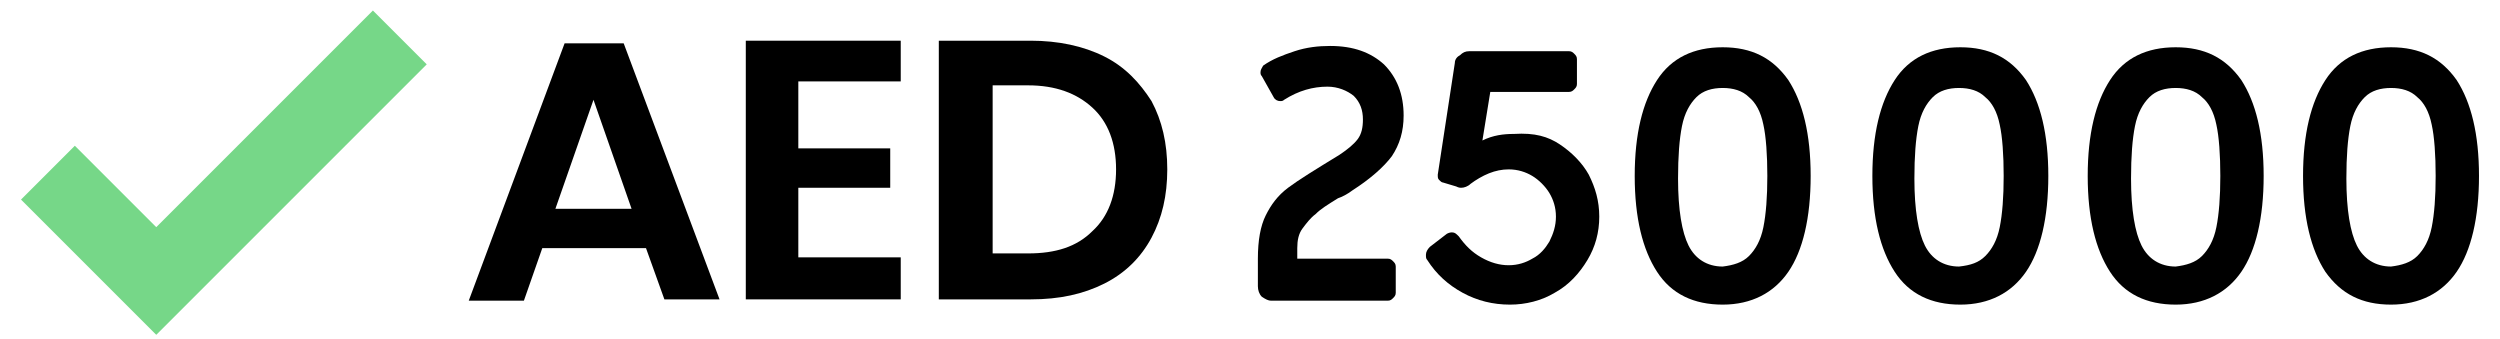
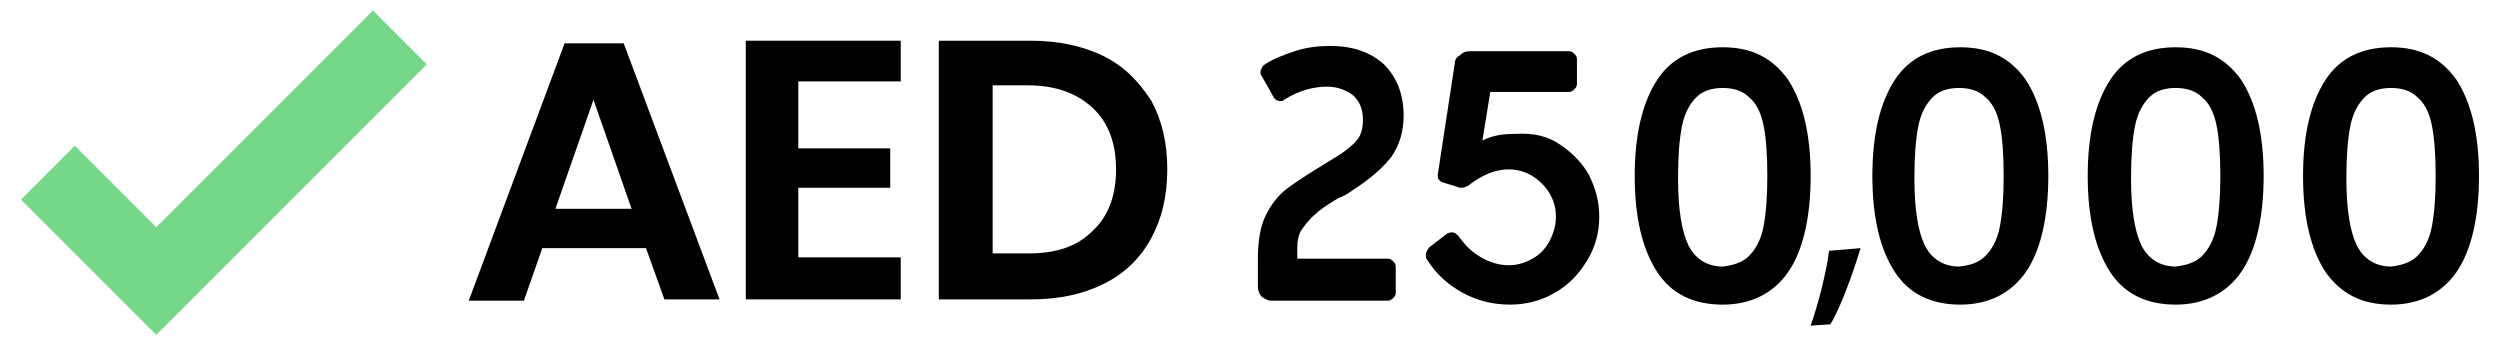
<svg xmlns="http://www.w3.org/2000/svg" xmlns:xlink="http://www.w3.org/1999/xlink" version="1.1" id="Lager_1" x="0px" y="0px" viewBox="0 0 190.4 25.8" style="enable-background:new 0 0 190.4 25.8;" xml:space="preserve">
  <style type="text/css">
	.st0{clip-path:url(#SVGID_2_);}
	.st1{clip-path:url(#SVGID_4_);fill:#76D788;}
</style>
-   <path d="M96.1,22.6c-0.2-0.2-0.3-0.5-0.3-0.8v-2.1c0-1.4,0.2-2.5,0.6-3.3c0.4-0.8,0.9-1.5,1.7-2.1s2.1-1.4,3.9-2.5  c0.6-0.4,1.1-0.8,1.4-1.2c0.3-0.4,0.4-0.9,0.4-1.5c0-0.7-0.2-1.3-0.7-1.8c-0.5-0.4-1.2-0.7-2-0.7c-1.1,0-2.2,0.3-3.3,1  c-0.1,0.1-0.2,0.1-0.3,0.1c-0.2,0-0.4-0.1-0.5-0.3l-0.9-1.6C96,5.7,96,5.6,96,5.5c0-0.2,0.1-0.3,0.2-0.5c0.7-0.5,1.5-0.8,2.4-1.1  s1.8-0.4,2.7-0.4c1.8,0,3.1,0.5,4.1,1.4c1,1,1.5,2.3,1.5,3.9c0,1.2-0.3,2.2-0.9,3.1c-0.6,0.8-1.6,1.7-3,2.6  c-0.4,0.3-0.8,0.5-1.1,0.6c-0.8,0.5-1.3,0.8-1.7,1.2c-0.4,0.3-0.7,0.7-1,1.1s-0.4,0.9-0.4,1.5v0.8h6.9c0.2,0,0.3,0.1,0.4,0.2  c0.1,0.1,0.2,0.2,0.2,0.4v2c0,0.2-0.1,0.3-0.2,0.4c-0.1,0.1-0.2,0.2-0.4,0.2h-8.9C96.6,22.9,96.4,22.8,96.1,22.6z" />
-   <path d="M118.8,11c0.9,0.6,1.7,1.4,2.2,2.3c0.5,1,0.8,2,0.8,3.2s-0.3,2.3-0.9,3.3c-0.6,1-1.4,1.9-2.5,2.5c-1,0.6-2.2,0.9-3.4,0.9  c-1.3,0-2.5-0.3-3.6-0.9c-1.1-0.6-2-1.4-2.7-2.5c-0.1-0.1-0.1-0.2-0.1-0.4s0.1-0.4,0.3-0.6c0.4-0.3,0.9-0.7,1.3-1  c0.2-0.1,0.3-0.1,0.4-0.1c0.2,0,0.3,0.1,0.5,0.3c0.5,0.7,1,1.2,1.7,1.6c0.7,0.4,1.4,0.6,2.1,0.6c0.7,0,1.3-0.2,1.8-0.5  c0.6-0.3,1-0.8,1.3-1.3c0.3-0.6,0.5-1.2,0.5-1.9c0-0.7-0.2-1.3-0.5-1.8s-0.8-1-1.3-1.3s-1.1-0.5-1.8-0.5c-0.5,0-1,0.1-1.5,0.3  s-1,0.5-1.4,0.8c-0.2,0.2-0.5,0.3-0.7,0.3c-0.1,0-0.2,0-0.4-0.1l-1-0.3c-0.1,0-0.2-0.1-0.3-0.2c-0.1-0.1-0.1-0.2-0.1-0.4l1.3-8.5  c0-0.3,0.2-0.5,0.4-0.6c0.2-0.2,0.4-0.3,0.7-0.3h7.6c0.2,0,0.3,0.1,0.4,0.2c0.1,0.1,0.2,0.2,0.2,0.4v1.9c0,0.2-0.1,0.3-0.2,0.4  c-0.1,0.1-0.2,0.2-0.4,0.2h-6l-0.6,3.7c0.8-0.4,1.6-0.5,2.4-0.5C116.9,10.1,117.9,10.4,118.8,11z" />
-   <path d="M126.2,20.7c-1.1-1.7-1.7-4.1-1.7-7.3s0.6-5.6,1.7-7.3c1.1-1.7,2.8-2.5,5-2.5s3.8,0.8,5,2.5c1.1,1.7,1.7,4.1,1.7,7.3  s-0.6,5.7-1.7,7.3c-1.1,1.6-2.8,2.5-5,2.5S127.3,22.4,126.2,20.7z M133.2,19.5c0.5-0.5,0.9-1.2,1.1-2.2c0.2-1,0.3-2.3,0.3-3.9  s-0.1-3-0.3-3.9c-0.2-1-0.6-1.7-1.1-2.1c-0.5-0.5-1.2-0.7-2-0.7s-1.5,0.2-2,0.7s-0.9,1.2-1.1,2.2c-0.2,1-0.3,2.3-0.3,4  c0,2.4,0.3,4.1,0.8,5.1s1.4,1.6,2.6,1.6C132,20.2,132.7,20,133.2,19.5z" />
+   <path d="M96.1,22.6c-0.2-0.2-0.3-0.5-0.3-0.8v-2.1c0-1.4,0.2-2.5,0.6-3.3c0.4-0.8,0.9-1.5,1.7-2.1s2.1-1.4,3.9-2.5  c0.6-0.4,1.1-0.8,1.4-1.2s0.4-0.9,0.4-1.5c0-0.7-0.2-1.3-0.7-1.8c-0.5-0.4-1.2-0.7-2-0.7c-1.1,0-2.2,0.3-3.3,1  c-0.1,0.1-0.2,0.1-0.3,0.1c-0.2,0-0.4-0.1-0.5-0.3l-0.9-1.6C96,5.7,96,5.6,96,5.5c0-0.2,0.1-0.3,0.2-0.5c0.7-0.5,1.5-0.8,2.4-1.1  s1.8-0.4,2.7-0.4c1.8,0,3.1,0.5,4.1,1.4c1,1,1.5,2.3,1.5,3.9c0,1.2-0.3,2.2-0.9,3.1c-0.6,0.8-1.6,1.7-3,2.6  c-0.4,0.3-0.8,0.5-1.1,0.6c-0.8,0.5-1.3,0.8-1.7,1.2c-0.4,0.3-0.7,0.7-1,1.1s-0.4,0.9-0.4,1.5v0.8h6.9c0.2,0,0.3,0.1,0.4,0.2  s0.2,0.2,0.2,0.4v2c0,0.2-0.1,0.3-0.2,0.4s-0.2,0.2-0.4,0.2h-8.9C96.6,22.9,96.4,22.8,96.1,22.6z" />
+   <path d="M118.8,11c0.9,0.6,1.7,1.4,2.2,2.3c0.5,1,0.8,2,0.8,3.2s-0.3,2.3-0.9,3.3s-1.4,1.9-2.5,2.5c-1,0.6-2.2,0.9-3.4,0.9  c-1.3,0-2.5-0.3-3.6-0.9s-2-1.4-2.7-2.5c-0.1-0.1-0.1-0.2-0.1-0.4s0.1-0.4,0.3-0.6c0.4-0.3,0.9-0.7,1.3-1c0.2-0.1,0.3-0.1,0.4-0.1  c0.2,0,0.3,0.1,0.5,0.3c0.5,0.7,1,1.2,1.7,1.6s1.4,0.6,2.1,0.6s1.3-0.2,1.8-0.5c0.6-0.3,1-0.8,1.3-1.3c0.3-0.6,0.5-1.2,0.5-1.9  c0-0.7-0.2-1.3-0.5-1.8s-0.8-1-1.3-1.3s-1.1-0.5-1.8-0.5c-0.5,0-1,0.1-1.5,0.3s-1,0.5-1.4,0.8c-0.2,0.2-0.5,0.3-0.7,0.3  c-0.1,0-0.2,0-0.4-0.1l-1-0.3c-0.1,0-0.2-0.1-0.3-0.2c-0.1-0.1-0.1-0.2-0.1-0.4l1.3-8.5c0-0.3,0.2-0.5,0.4-0.6  c0.2-0.2,0.4-0.3,0.7-0.3h7.6c0.2,0,0.3,0.1,0.4,0.2s0.2,0.2,0.2,0.4v1.9c0,0.2-0.1,0.3-0.2,0.4S119.7,7,119.5,7h-6l-0.6,3.7  c0.8-0.4,1.6-0.5,2.4-0.5C116.9,10.1,117.9,10.4,118.8,11z" />
+   <path d="M126.2,20.7c-1.1-1.7-1.7-4.1-1.7-7.3s0.6-5.6,1.7-7.3s2.8-2.5,5-2.5s3.8,0.8,5,2.5c1.1,1.7,1.7,4.1,1.7,7.3  s-0.6,5.7-1.7,7.3c-1.1,1.6-2.8,2.5-5,2.5S127.3,22.4,126.2,20.7z M133.2,19.5c0.5-0.5,0.9-1.2,1.1-2.2c0.2-1,0.3-2.3,0.3-3.9  s-0.1-3-0.3-3.9c-0.2-1-0.6-1.7-1.1-2.1c-0.5-0.5-1.2-0.7-2-0.7s-1.5,0.2-2,0.7s-0.9,1.2-1.1,2.2c-0.2,1-0.3,2.3-0.3,4  c0,2.4,0.3,4.1,0.8,5.1s1.4,1.6,2.6,1.6C132,20.2,132.7,20,133.2,19.5z" />
  <path d="M144.3,20.7c-1.1-1.7-1.7-4.1-1.7-7.3s0.6-5.6,1.7-7.3c1.1-1.7,2.8-2.5,5-2.5s3.8,0.8,5,2.5c1.1,1.7,1.7,4.1,1.7,7.3  s-0.6,5.7-1.7,7.3s-2.8,2.5-5,2.5S145.4,22.4,144.3,20.7z M151.2,19.5c0.5-0.5,0.9-1.2,1.1-2.2c0.2-1,0.3-2.3,0.3-3.9  s-0.1-3-0.3-3.9c-0.2-1-0.6-1.7-1.1-2.1c-0.5-0.5-1.2-0.7-2-0.7s-1.5,0.2-2,0.7s-0.9,1.2-1.1,2.2c-0.2,1-0.3,2.3-0.3,4  c0,2.4,0.3,4.1,0.8,5.1s1.4,1.6,2.6,1.6C150.1,20.2,150.7,20,151.2,19.5z" />
  <path d="M160.7,20.7c-1.1-1.7-1.7-4.1-1.7-7.3s0.6-5.6,1.7-7.3c1.1-1.7,2.8-2.5,5-2.5s3.8,0.8,5,2.5c1.1,1.7,1.7,4.1,1.7,7.3  s-0.6,5.7-1.7,7.3c-1.1,1.6-2.8,2.5-5,2.5S161.8,22.4,160.7,20.7z M167.7,19.5c0.5-0.5,0.9-1.2,1.1-2.2c0.2-1,0.3-2.3,0.3-3.9  s-0.1-3-0.3-3.9c-0.2-1-0.6-1.7-1.1-2.1c-0.5-0.5-1.2-0.7-2-0.7s-1.5,0.2-2,0.7s-0.9,1.2-1.1,2.2c-0.2,1-0.3,2.3-0.3,4  c0,2.4,0.3,4.1,0.8,5.1s1.4,1.6,2.6,1.6C166.5,20.2,167.2,20,167.7,19.5z" />
  <path d="M177.1,20.7c-1.1-1.7-1.7-4.1-1.7-7.3s0.6-5.6,1.7-7.3c1.1-1.7,2.8-2.5,5-2.5s3.8,0.8,5,2.5c1.1,1.7,1.7,4.1,1.7,7.3  s-0.6,5.7-1.7,7.3s-2.8,2.5-5,2.5S178.3,22.4,177.1,20.7z M184.1,19.5c0.5-0.5,0.9-1.2,1.1-2.2s0.3-2.3,0.3-3.9s-0.1-3-0.3-3.9  c-0.2-1-0.6-1.7-1.1-2.1c-0.5-0.5-1.2-0.7-2-0.7s-1.5,0.2-2,0.7s-0.9,1.2-1.1,2.2c-0.2,1-0.3,2.3-0.3,4c0,2.4,0.3,4.1,0.8,5.1  s1.4,1.6,2.6,1.6C182.9,20.2,183.6,20,184.1,19.5z" />
  <g>
    <g>
-       <defs>
-         <polygon id="SVGID_1_" points="11.9,25.5 1.6,15.2 5.7,11.1 11.9,17.3 28.4,0.8 32.5,4.9    " />
-       </defs>
-       <clipPath id="SVGID_2_">
-         <use xlink:href="#SVGID_1_" style="overflow:visible;" />
-       </clipPath>
-       <g class="st0">
-         <g>
-           <defs>
-             <rect id="SVGID_3_" x="-654" y="-498.1" width="2968.7" height="1964.7" />
-           </defs>
-           <clipPath id="SVGID_4_">
-             <use xlink:href="#SVGID_3_" style="overflow:visible;" />
-           </clipPath>
-           <rect x="-8.7" y="-9.5" class="st1" width="51.5" height="45.4" />
+       <g>
+         <defs>
+           <polygon id="SVGID_1_" points="11.9,25.5 1.6,15.2 5.7,11.1 11.9,17.3 28.4,0.8 32.5,4.9     " />
+         </defs>
+         <clipPath id="SVGID_2_">
+           <use xlink:href="#SVGID_1_" style="overflow:visible;" />
+         </clipPath>
+         <g class="st0">
+           <g>
+             <g>
+               <defs>
+                 <rect id="SVGID_3_" x="-654" y="-498.1" width="2968.7" height="1964.7" />
+               </defs>
+               <clipPath id="SVGID_4_">
+                 <use xlink:href="#SVGID_3_" style="overflow:visible;" />
+               </clipPath>
+               <rect x="-8.7" y="-9.5" class="st1" width="51.5" height="45.4" />
+             </g>
+           </g>
        </g>
      </g>
    </g>
  </g>
  <g>
    <path d="M49.2,18.9h-7.9l-1.4,4h-4.2L43,3.3h4.5l7.3,19.5h-4.2L49.2,18.9z M48.1,15.9l-2.9-8.3l-2.9,8.3H48.1z" />
    <path d="M60.8,6.2v5.1h7v3h-7v5.3h7.8v3.2H56.8V3.1h11.8v3.1H60.8z" />
-     <path d="M87.7,18.1c-0.8,1.5-2,2.7-3.6,3.5c-1.6,0.8-3.4,1.2-5.6,1.2h-7V3.1h7c2.1,0,4,0.4,5.6,1.2c1.6,0.8,2.7,2,3.6,3.4   c0.8,1.5,1.2,3.2,1.2,5.2C88.9,14.9,88.5,16.6,87.7,18.1z M83.2,17.6c1.2-1.1,1.8-2.7,1.8-4.7c0-2-0.6-3.6-1.8-4.7   c-1.2-1.1-2.8-1.7-4.9-1.7h-2.7v12.8h2.7C80.4,19.3,82,18.8,83.2,17.6z" />
+     <path d="M87.7,18.1c-0.8,1.5-2,2.7-3.6,3.5s-3.4,1.2-5.6,1.2h-7V3.1h7c2.1,0,4,0.4,5.6,1.2s2.7,2,3.6,3.4c0.8,1.5,1.2,3.2,1.2,5.2   C88.9,14.9,88.5,16.6,87.7,18.1z M83.2,17.6c1.2-1.1,1.8-2.7,1.8-4.7s-0.6-3.6-1.8-4.7c-1.2-1.1-2.8-1.7-4.9-1.7h-2.7v12.8h2.7   C80.4,19.3,82,18.8,83.2,17.6z" />
+   </g>
+   <g>
+     <path d="M137.9,24.8c0.5-1.4,1.2-4,1.4-5.7l2.4-0.2c-0.6,2-1.6,4.7-2.3,5.8L137.9,24.8z" />
  </g>
</svg>
